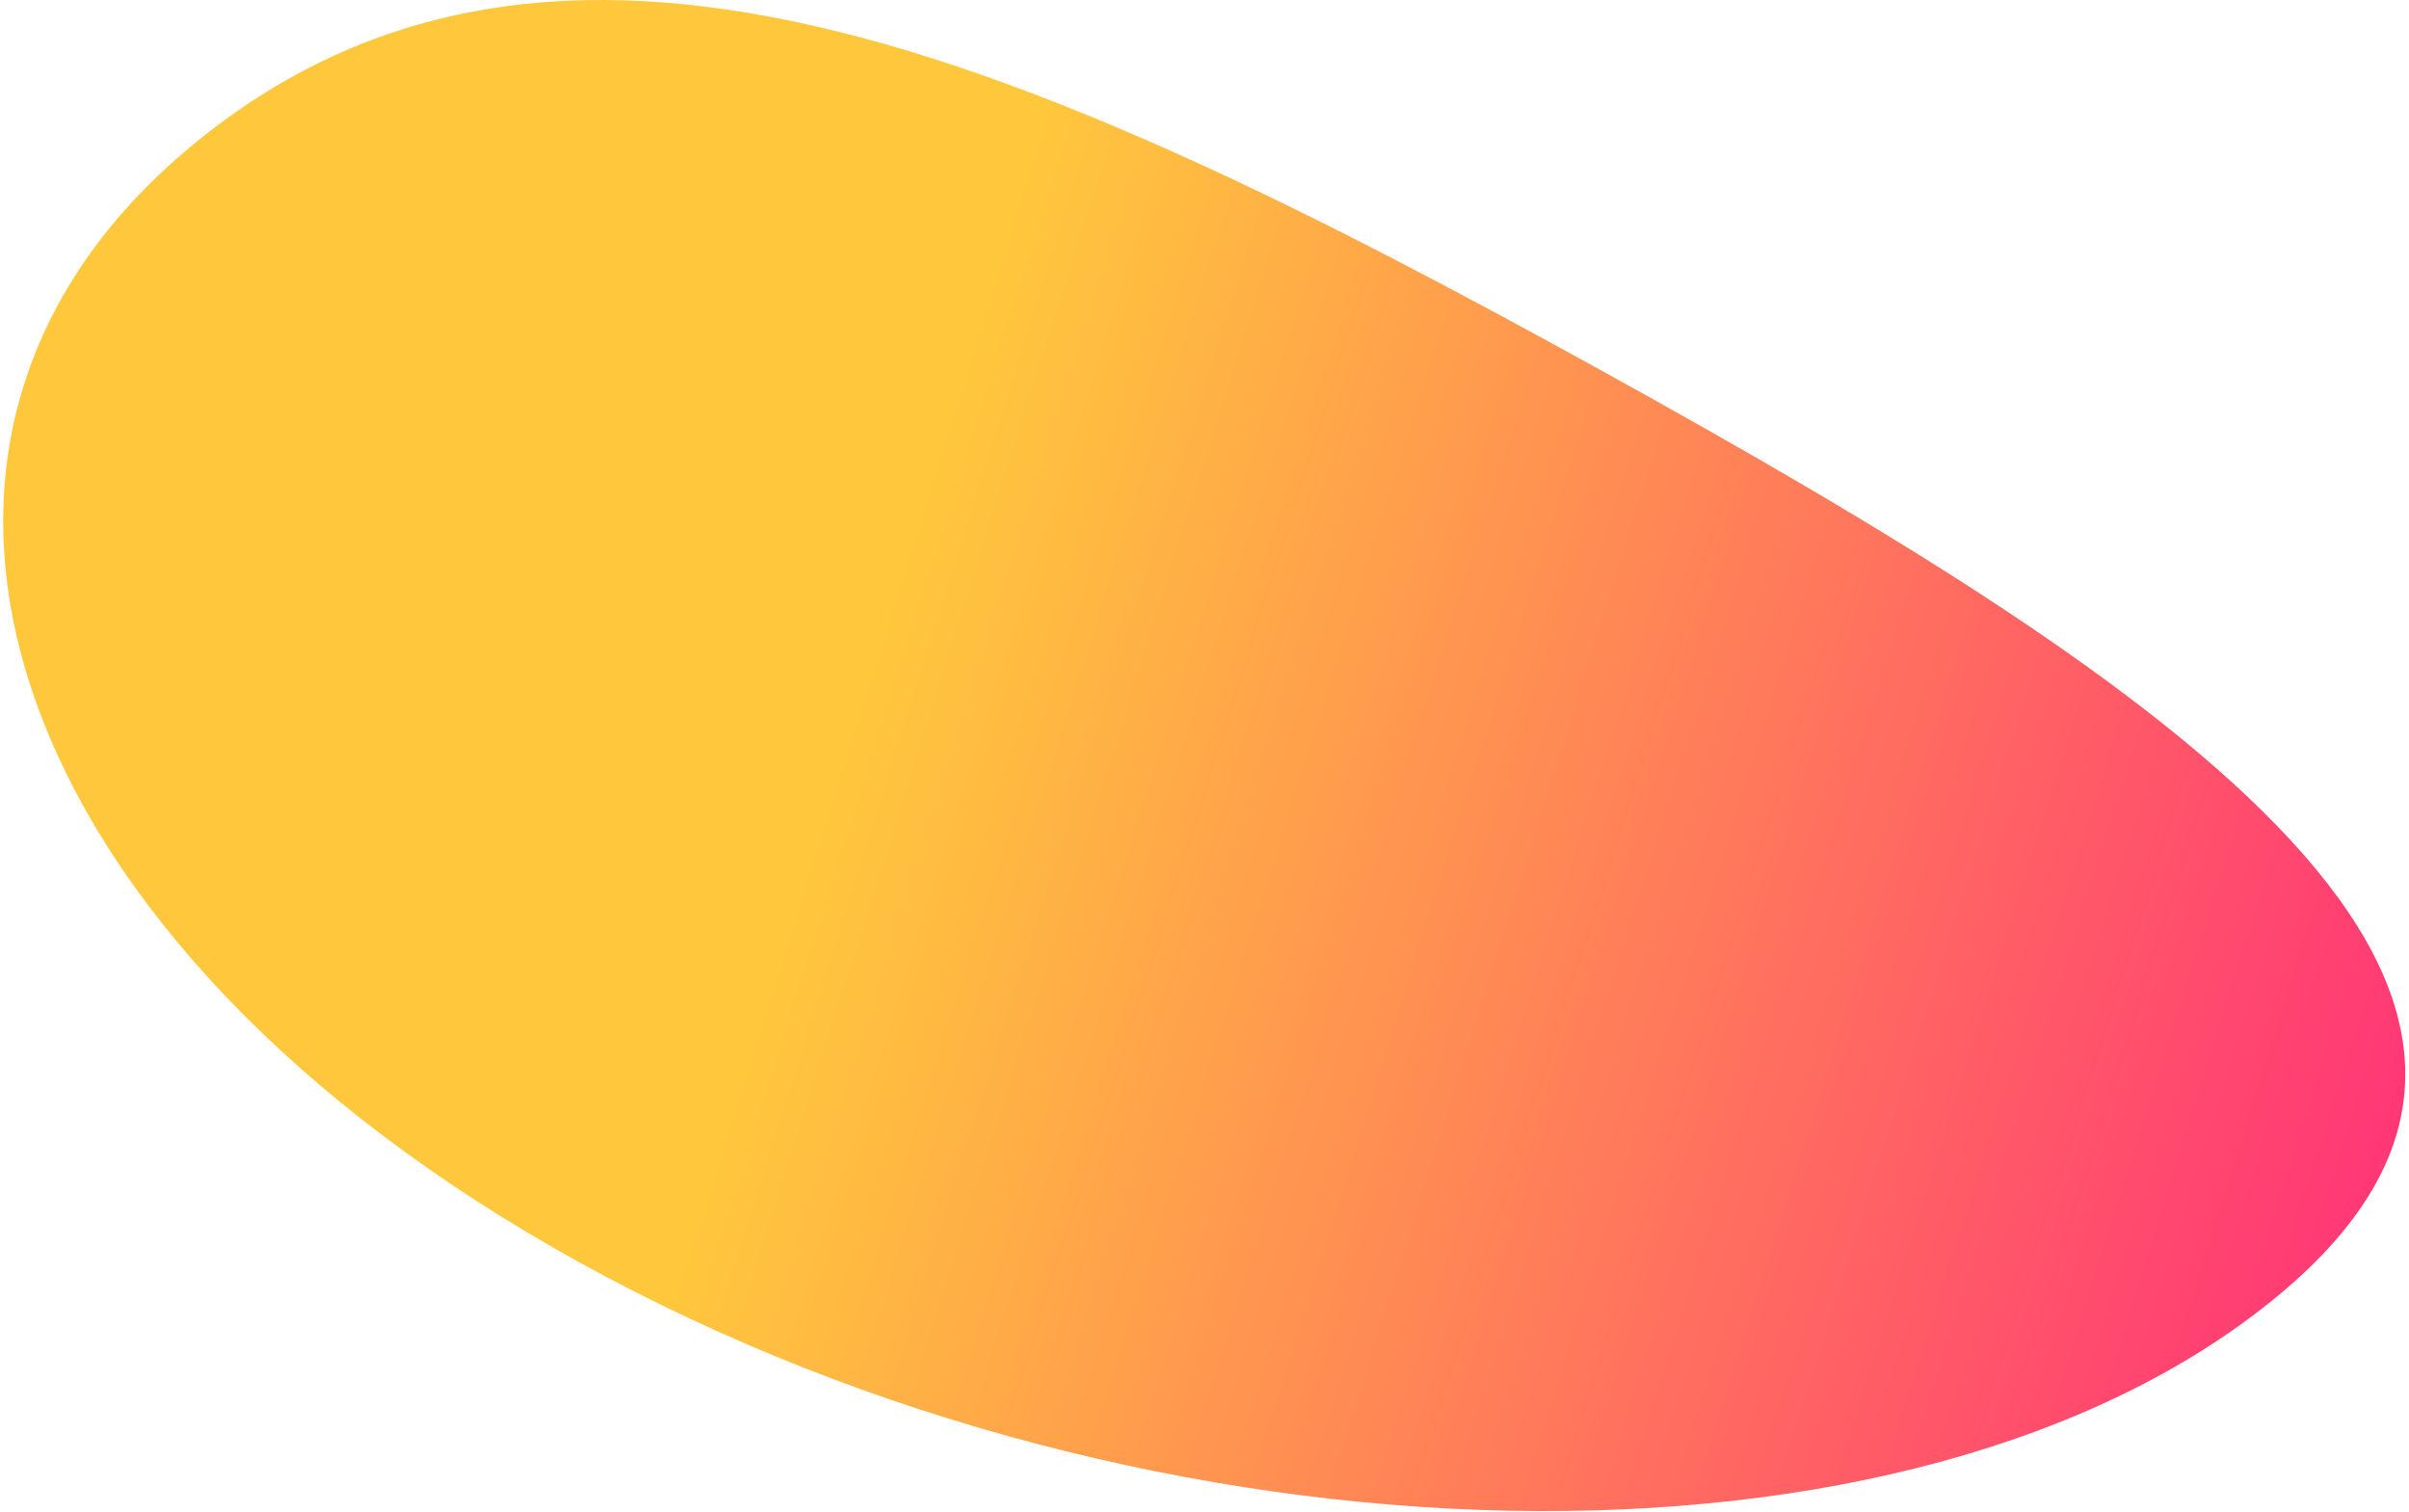
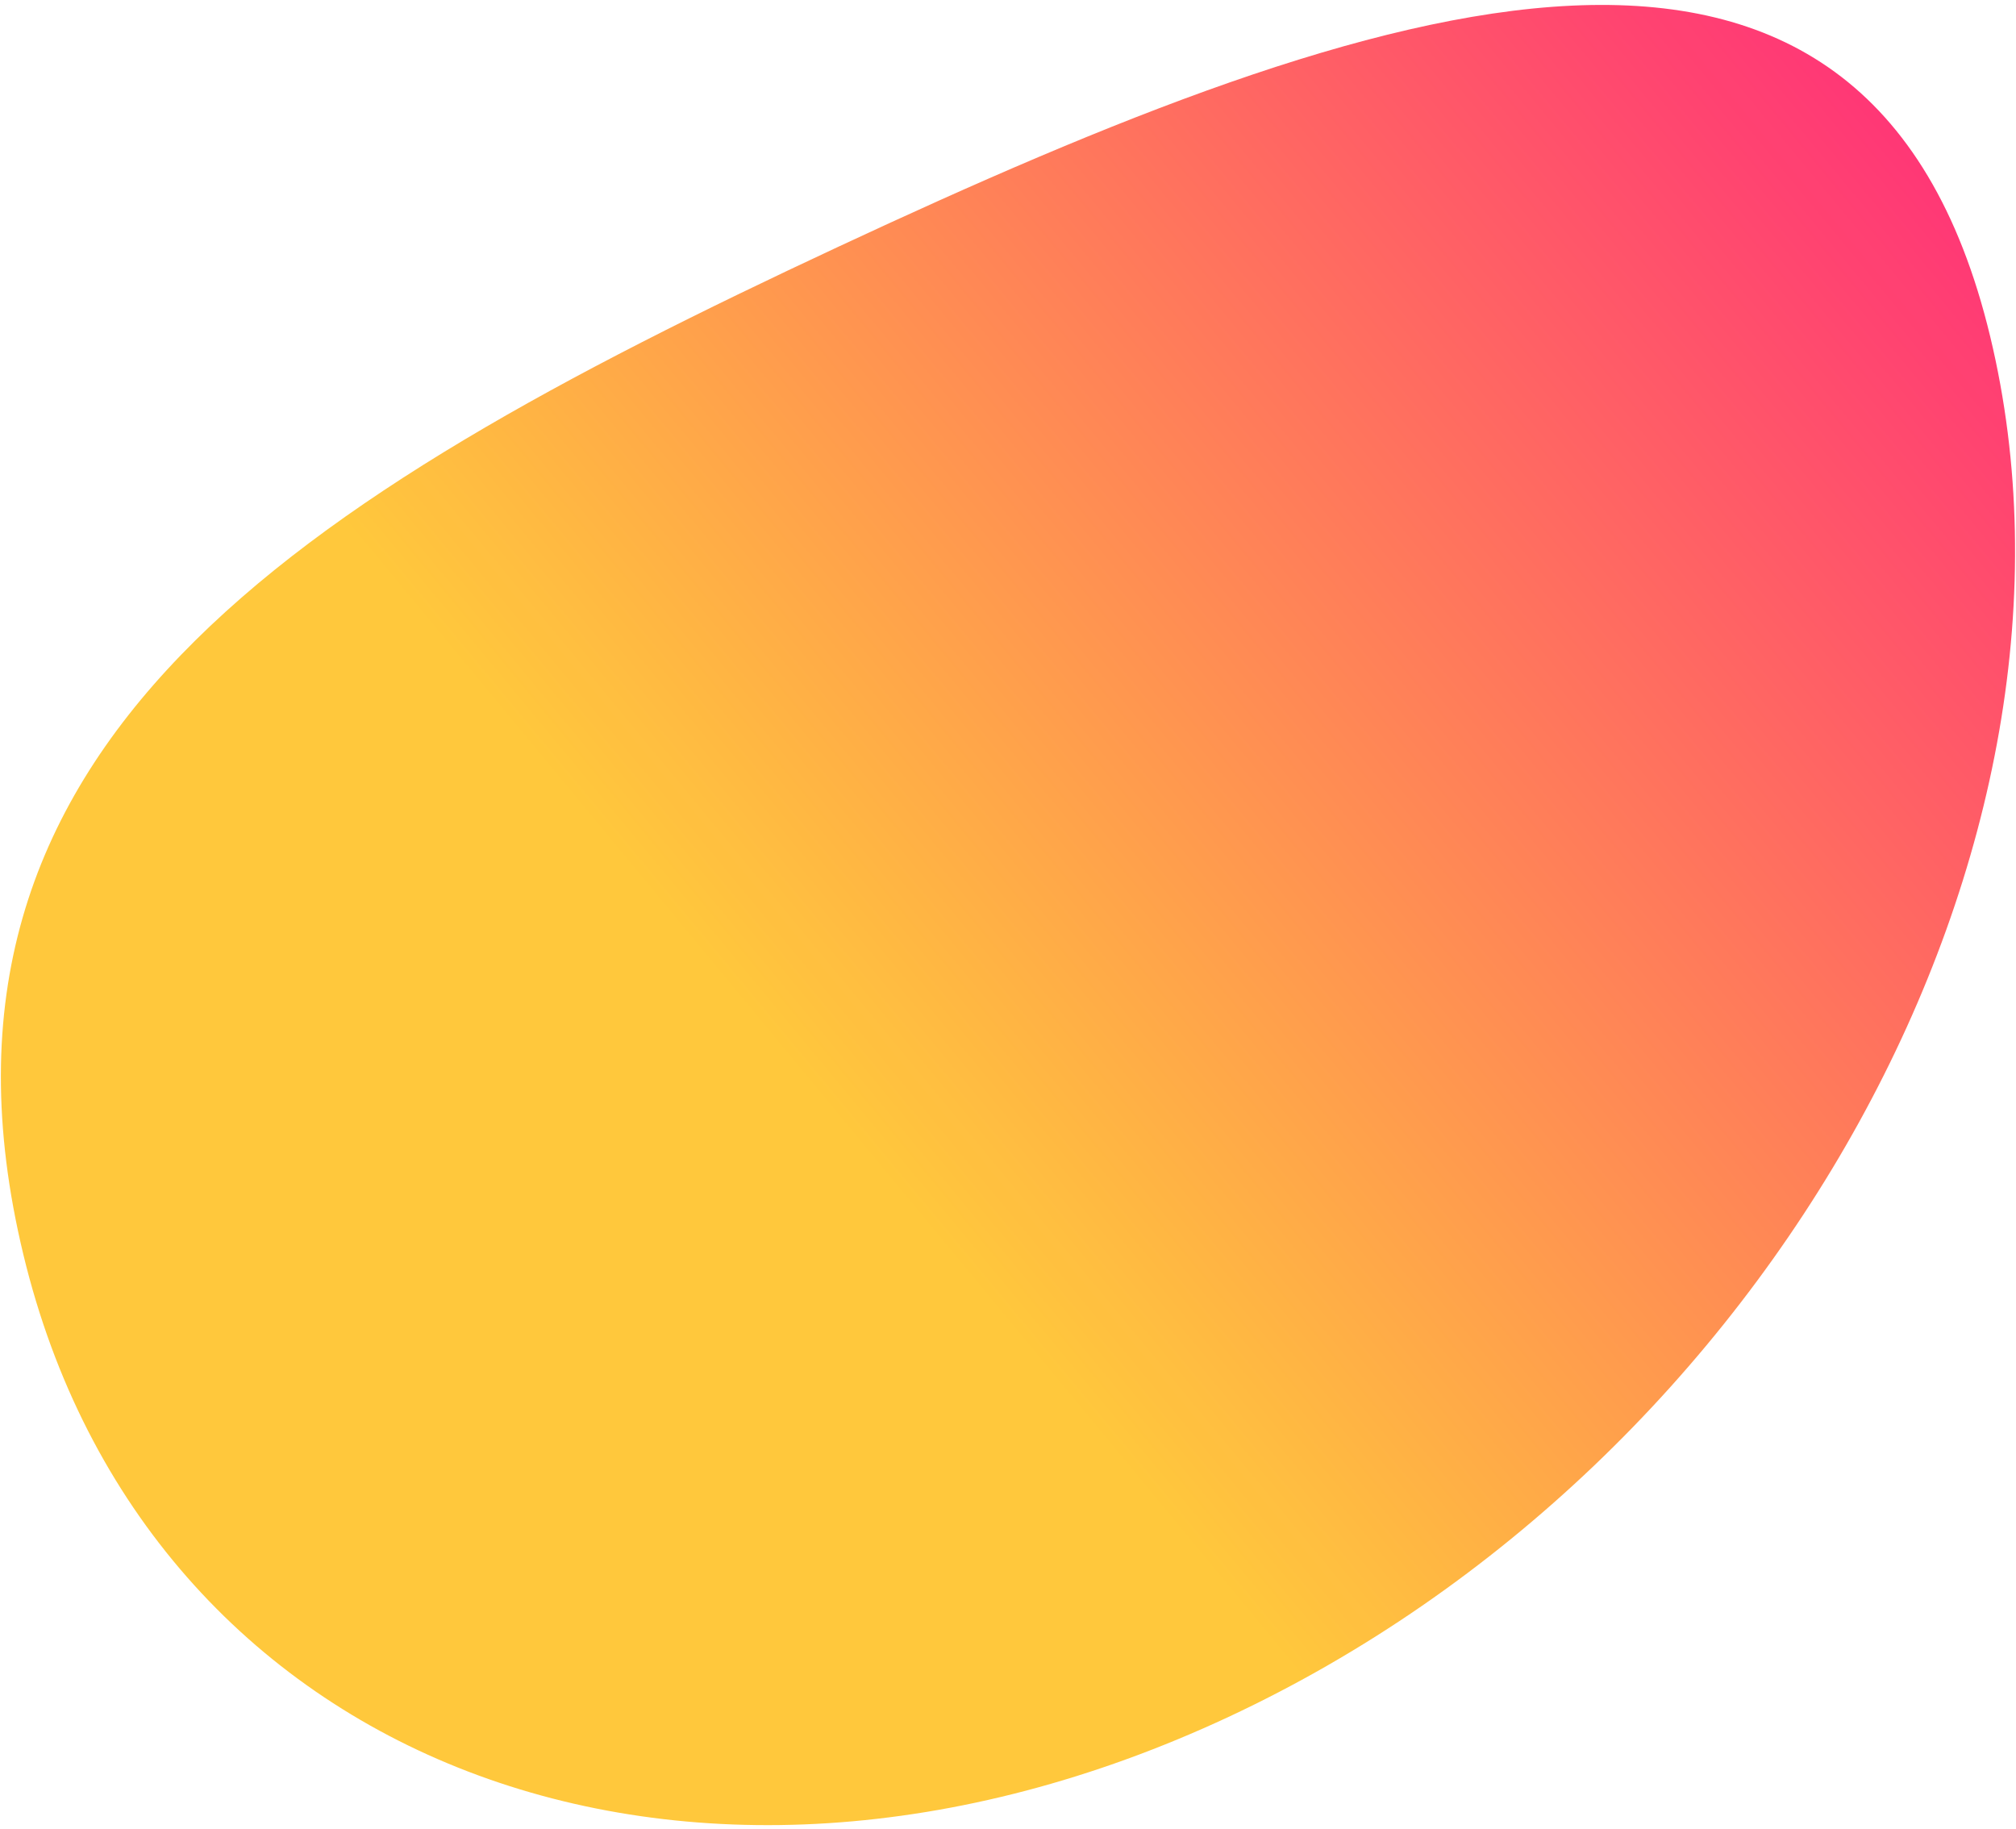
- <svg xmlns="http://www.w3.org/2000/svg" width="609" height="382" viewBox="0 0 609 382" fill="none">
-   <path opacity="0.99" d="M146.484 319.115C292.044 399.455 484.213 403.289 575.706 327.679C667.198 252.069 550.226 173.91 404.666 93.57C259.106 13.23 140.078 -38.867 48.586 36.743C-42.907 112.353 0.923 238.776 146.484 319.115Z" fill="url(#paint0_linear_377_156)" />
+ <svg xmlns="http://www.w3.org/2000/svg" width="398" height="361" viewBox="0 0 398 361" fill="none">
+   <path opacity="0.99" d="M242.549 338.934C349.772 288.881 417.083 166.855 392.893 66.382C368.702 -34.092 272.662 -1.311 165.44 48.742C58.217 98.795 -19.586 147.166 4.605 247.639C28.795 348.113 135.326 388.987 242.549 338.934Z" fill="url(#paint0_linear_454_145)" />
  <defs>
-     <linearGradient id="paint0_linear_377_156" x1="54.724" y1="80.952" x2="1009.16" y2="380.681" gradientUnits="userSpaceOnUse">
+     <linearGradient id="paint0_linear_454_145" x1="38.773" y1="267.868" x2="580.396" y2="-180.397" gradientUnits="userSpaceOnUse">
      <stop offset="0.181" stop-color="#FFC83A" />
      <stop offset="0.734" stop-color="#FF008A" />
      <stop offset="0.932" stop-color="#6100FF" />
    </linearGradient>
  </defs>
</svg>
